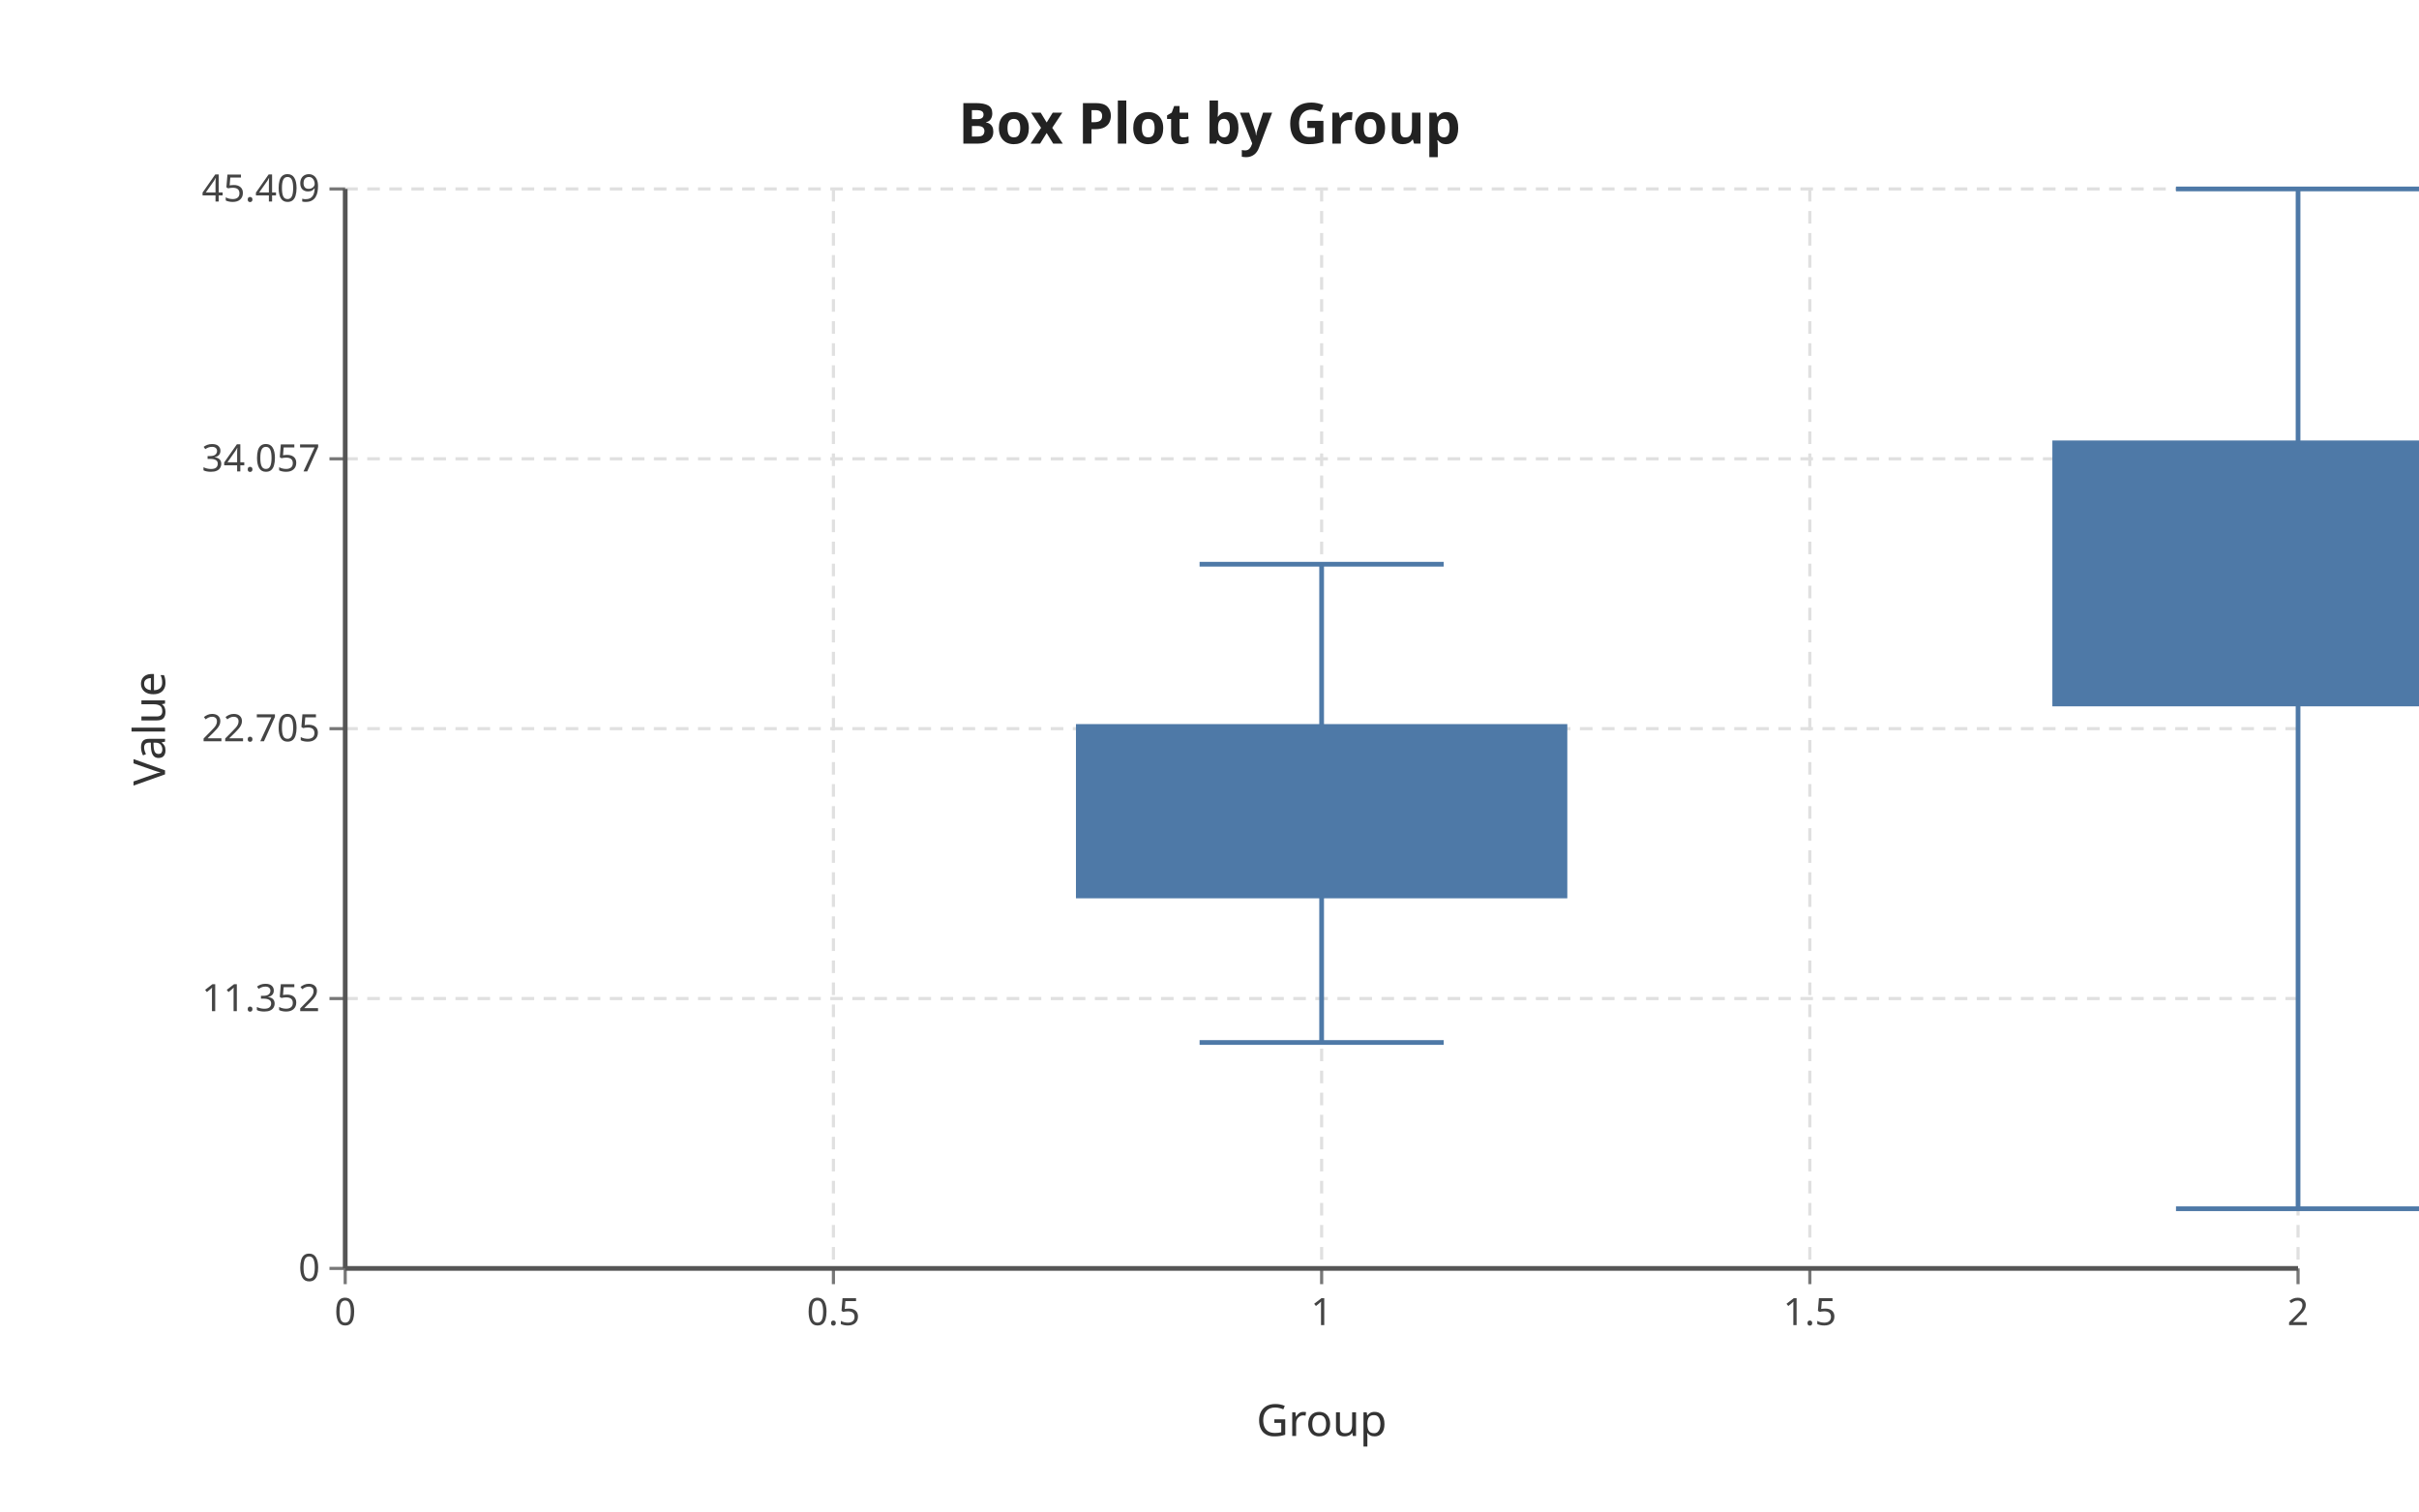
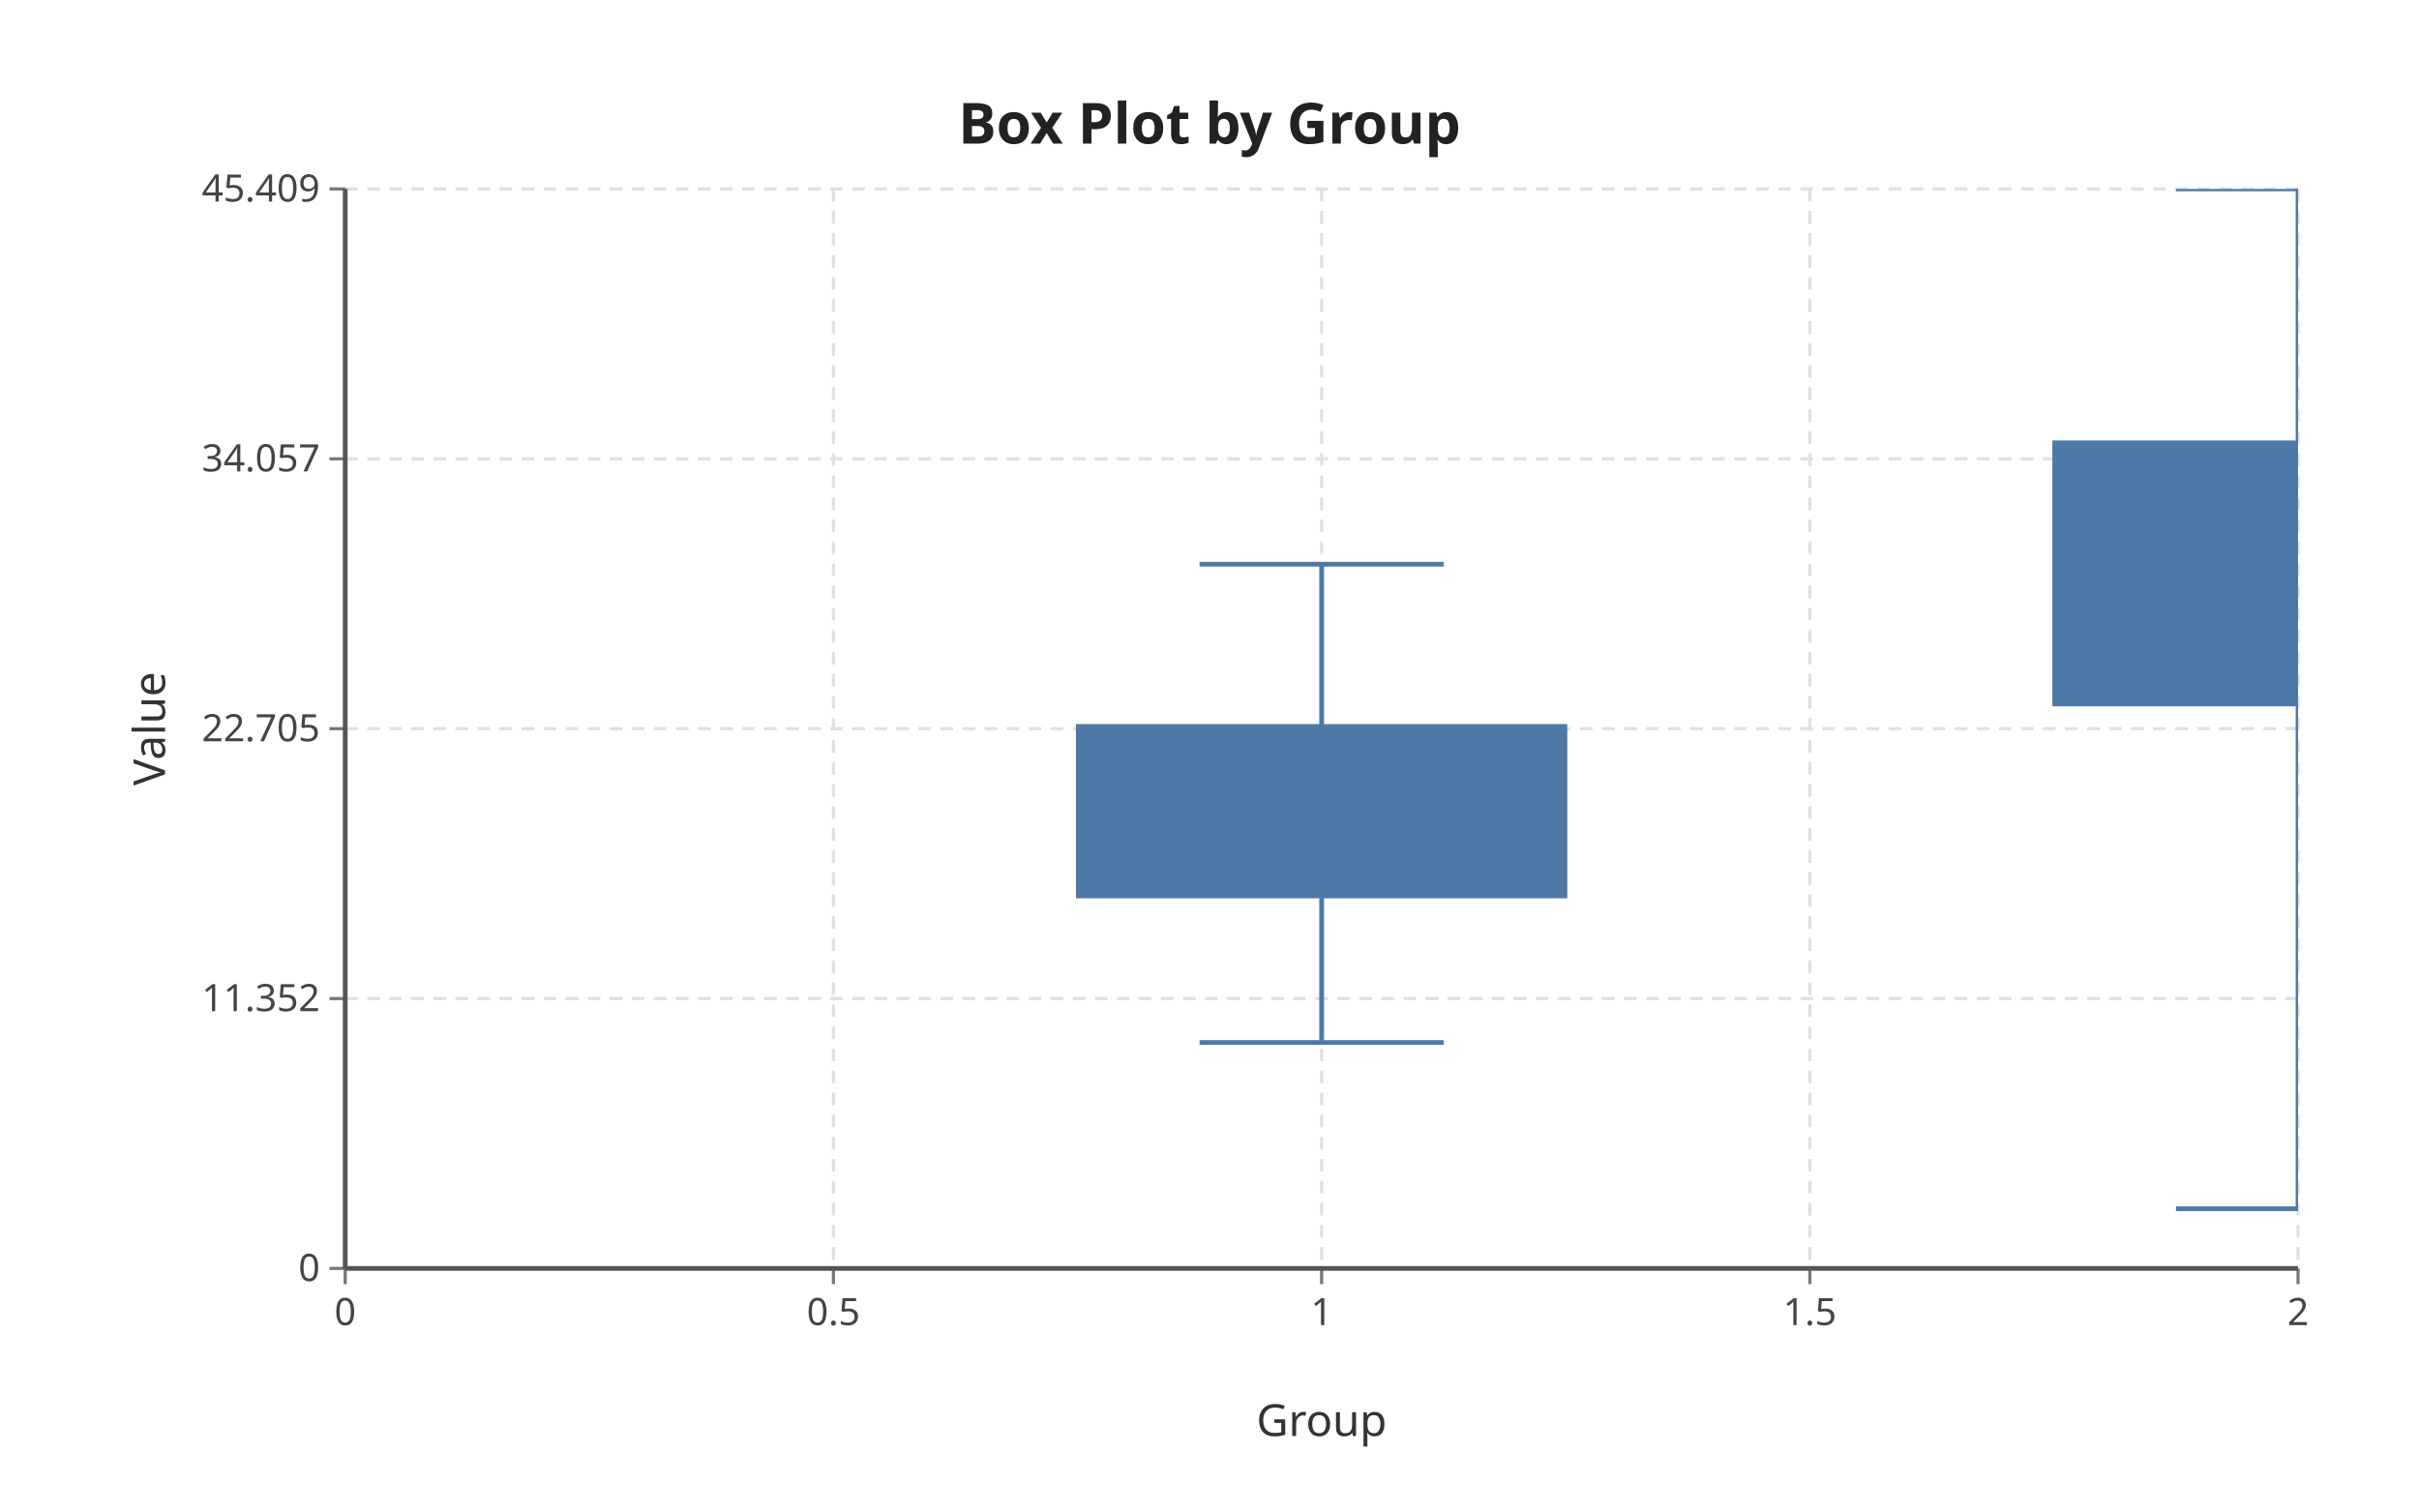
<svg xmlns="http://www.w3.org/2000/svg" width="768.0" height="480.0" style="font-family: sans-serif;">
  <text x="384.0" y="45.6" text-anchor="middle" font-size="18" font-weight="bold" fill="#222">Box Plot by Group</text>
  <g class="grid">
    <line x1="109.6" y1="60.0" x2="109.6" y2="402.8" stroke="#e0e0e0" stroke-width="1" stroke-dasharray="4 3" />
    <line x1="264.6" y1="60.0" x2="264.6" y2="402.8" stroke="#e0e0e0" stroke-width="1" stroke-dasharray="4 3" />
    <line x1="419.6" y1="60.0" x2="419.6" y2="402.8" stroke="#e0e0e0" stroke-width="1" stroke-dasharray="4 3" />
    <line x1="574.6" y1="60.0" x2="574.6" y2="402.8" stroke="#e0e0e0" stroke-width="1" stroke-dasharray="4 3" />
    <line x1="729.6" y1="60.0" x2="729.6" y2="402.8" stroke="#e0e0e0" stroke-width="1" stroke-dasharray="4 3" />
    <line x1="109.6" y1="402.8" x2="729.6" y2="402.8" stroke="#e0e0e0" stroke-width="1" stroke-dasharray="4 3" />
    <line x1="109.6" y1="317.1" x2="729.6" y2="317.1" stroke="#e0e0e0" stroke-width="1" stroke-dasharray="4 3" />
    <line x1="109.6" y1="231.4" x2="729.6" y2="231.4" stroke="#e0e0e0" stroke-width="1" stroke-dasharray="4 3" />
    <line x1="109.6" y1="145.7" x2="729.6" y2="145.7" stroke="#e0e0e0" stroke-width="1" stroke-dasharray="4 3" />
    <line x1="109.6" y1="60.0" x2="729.6" y2="60.0" stroke="#e0e0e0" stroke-width="1" stroke-dasharray="4 3" />
  </g>
  <g class="axes">
    <line x1="109.6" y1="402.8" x2="109.6" y2="407.8" stroke="#777" stroke-width="1" />
    <text x="109.6" y="420.8" text-anchor="middle" font-size="12" fill="#444">0</text>
    <line x1="264.6" y1="402.8" x2="264.6" y2="407.8" stroke="#777" stroke-width="1" />
    <text x="264.6" y="420.8" text-anchor="middle" font-size="12" fill="#444">0.5</text>
    <line x1="419.6" y1="402.8" x2="419.6" y2="407.8" stroke="#777" stroke-width="1" />
    <text x="419.6" y="420.8" text-anchor="middle" font-size="12" fill="#444">1</text>
    <line x1="574.6" y1="402.8" x2="574.6" y2="407.8" stroke="#777" stroke-width="1" />
    <text x="574.6" y="420.8" text-anchor="middle" font-size="12" fill="#444">1.5</text>
    <line x1="729.6" y1="402.8" x2="729.6" y2="407.8" stroke="#777" stroke-width="1" />
    <text x="729.6" y="420.8" text-anchor="middle" font-size="12" fill="#444">2</text>
    <text x="419.6" y="456.0" text-anchor="middle" font-size="14" fill="#333">Group</text>
    <line x1="109.6" y1="402.8" x2="104.6" y2="402.8" stroke="#777" stroke-width="1" />
    <text x="101.6" y="406.8" text-anchor="end" font-size="12" fill="#444">0</text>
    <line x1="109.6" y1="317.1" x2="104.6" y2="317.1" stroke="#777" stroke-width="1" />
    <text x="101.6" y="321.1" text-anchor="end" font-size="12" fill="#444">11.352</text>
    <line x1="109.6" y1="231.4" x2="104.6" y2="231.4" stroke="#777" stroke-width="1" />
    <text x="101.6" y="235.4" text-anchor="end" font-size="12" fill="#444">22.705</text>
    <line x1="109.6" y1="145.7" x2="104.6" y2="145.7" stroke="#777" stroke-width="1" />
    <text x="101.6" y="149.7" text-anchor="end" font-size="12" fill="#444">34.057</text>
    <line x1="109.6" y1="60.0" x2="104.6" y2="60.0" stroke="#777" stroke-width="1" />
    <text x="101.6" y="64.0" text-anchor="end" font-size="12" fill="#444">45.409</text>
    <text x="52.4" y="231.4" transform="rotate(-90,52.4,231.4)" text-anchor="middle" font-size="14" fill="#333">Value</text>
  </g>
  <g class="axis-spines">
    <line x1="109.6" y1="402.8" x2="729.6" y2="402.8" stroke="#555555" stroke-width="1.5" />
    <line x1="109.6" y1="60.0" x2="109.6" y2="402.8" stroke="#555555" stroke-width="1.5" />
  </g>
-   <g class="series-0">
+   <defs>
+     <clipPath id="plot-clip">
+       <rect x="109.6" y="60.0" width="620" height="342.8" />
+     </clipPath>
+   </defs>
+   <g class="series-0" clip-path="url(#plot-clip)">
    <line x1="419.6" y1="284.767" x2="419.6" y2="331.055" stroke="#4e79a7" stroke-width="1.5" />
    <line x1="419.6" y1="230.444" x2="419.6" y2="179.174" stroke="#4e79a7" stroke-width="1.5" />
    <line x1="380.85" y1="331.055" x2="458.35" y2="331.055" stroke="#4e79a7" stroke-width="1.5" />
    <line x1="380.85" y1="179.174" x2="458.35" y2="179.174" stroke="#4e79a7" stroke-width="1.5" />
    <line x1="342.1" y1="269.23" x2="497.1" y2="269.23" stroke="#4e79a7" stroke-width="1.5" />
    <line x1="729.6" y1="223.805" x2="729.6" y2="383.849" stroke="#4e79a7" stroke-width="1.5" />
    <line x1="729.6" y1="140.383" x2="729.6" y2="60.0" stroke="#4e79a7" stroke-width="1.5" />
    <line x1="690.85" y1="383.849" x2="768.35" y2="383.849" stroke="#4e79a7" stroke-width="1.5" />
    <line x1="690.85" y1="60.0" x2="768.35" y2="60.0" stroke="#4e79a7" stroke-width="1.5" />
    <line x1="652.1" y1="183.15" x2="807.1" y2="183.15" stroke="#4e79a7" stroke-width="1.5" />
    <rect x="342.1" y="230.444" width="155" height="54.323" fill="#4e79a7" opacity="1.0" stroke="#4e79a7" />
    <rect x="652.1" y="140.383" width="155" height="83.423" fill="#4e79a7" opacity="1.0" stroke="#4e79a7" />
  </g>
</svg>
